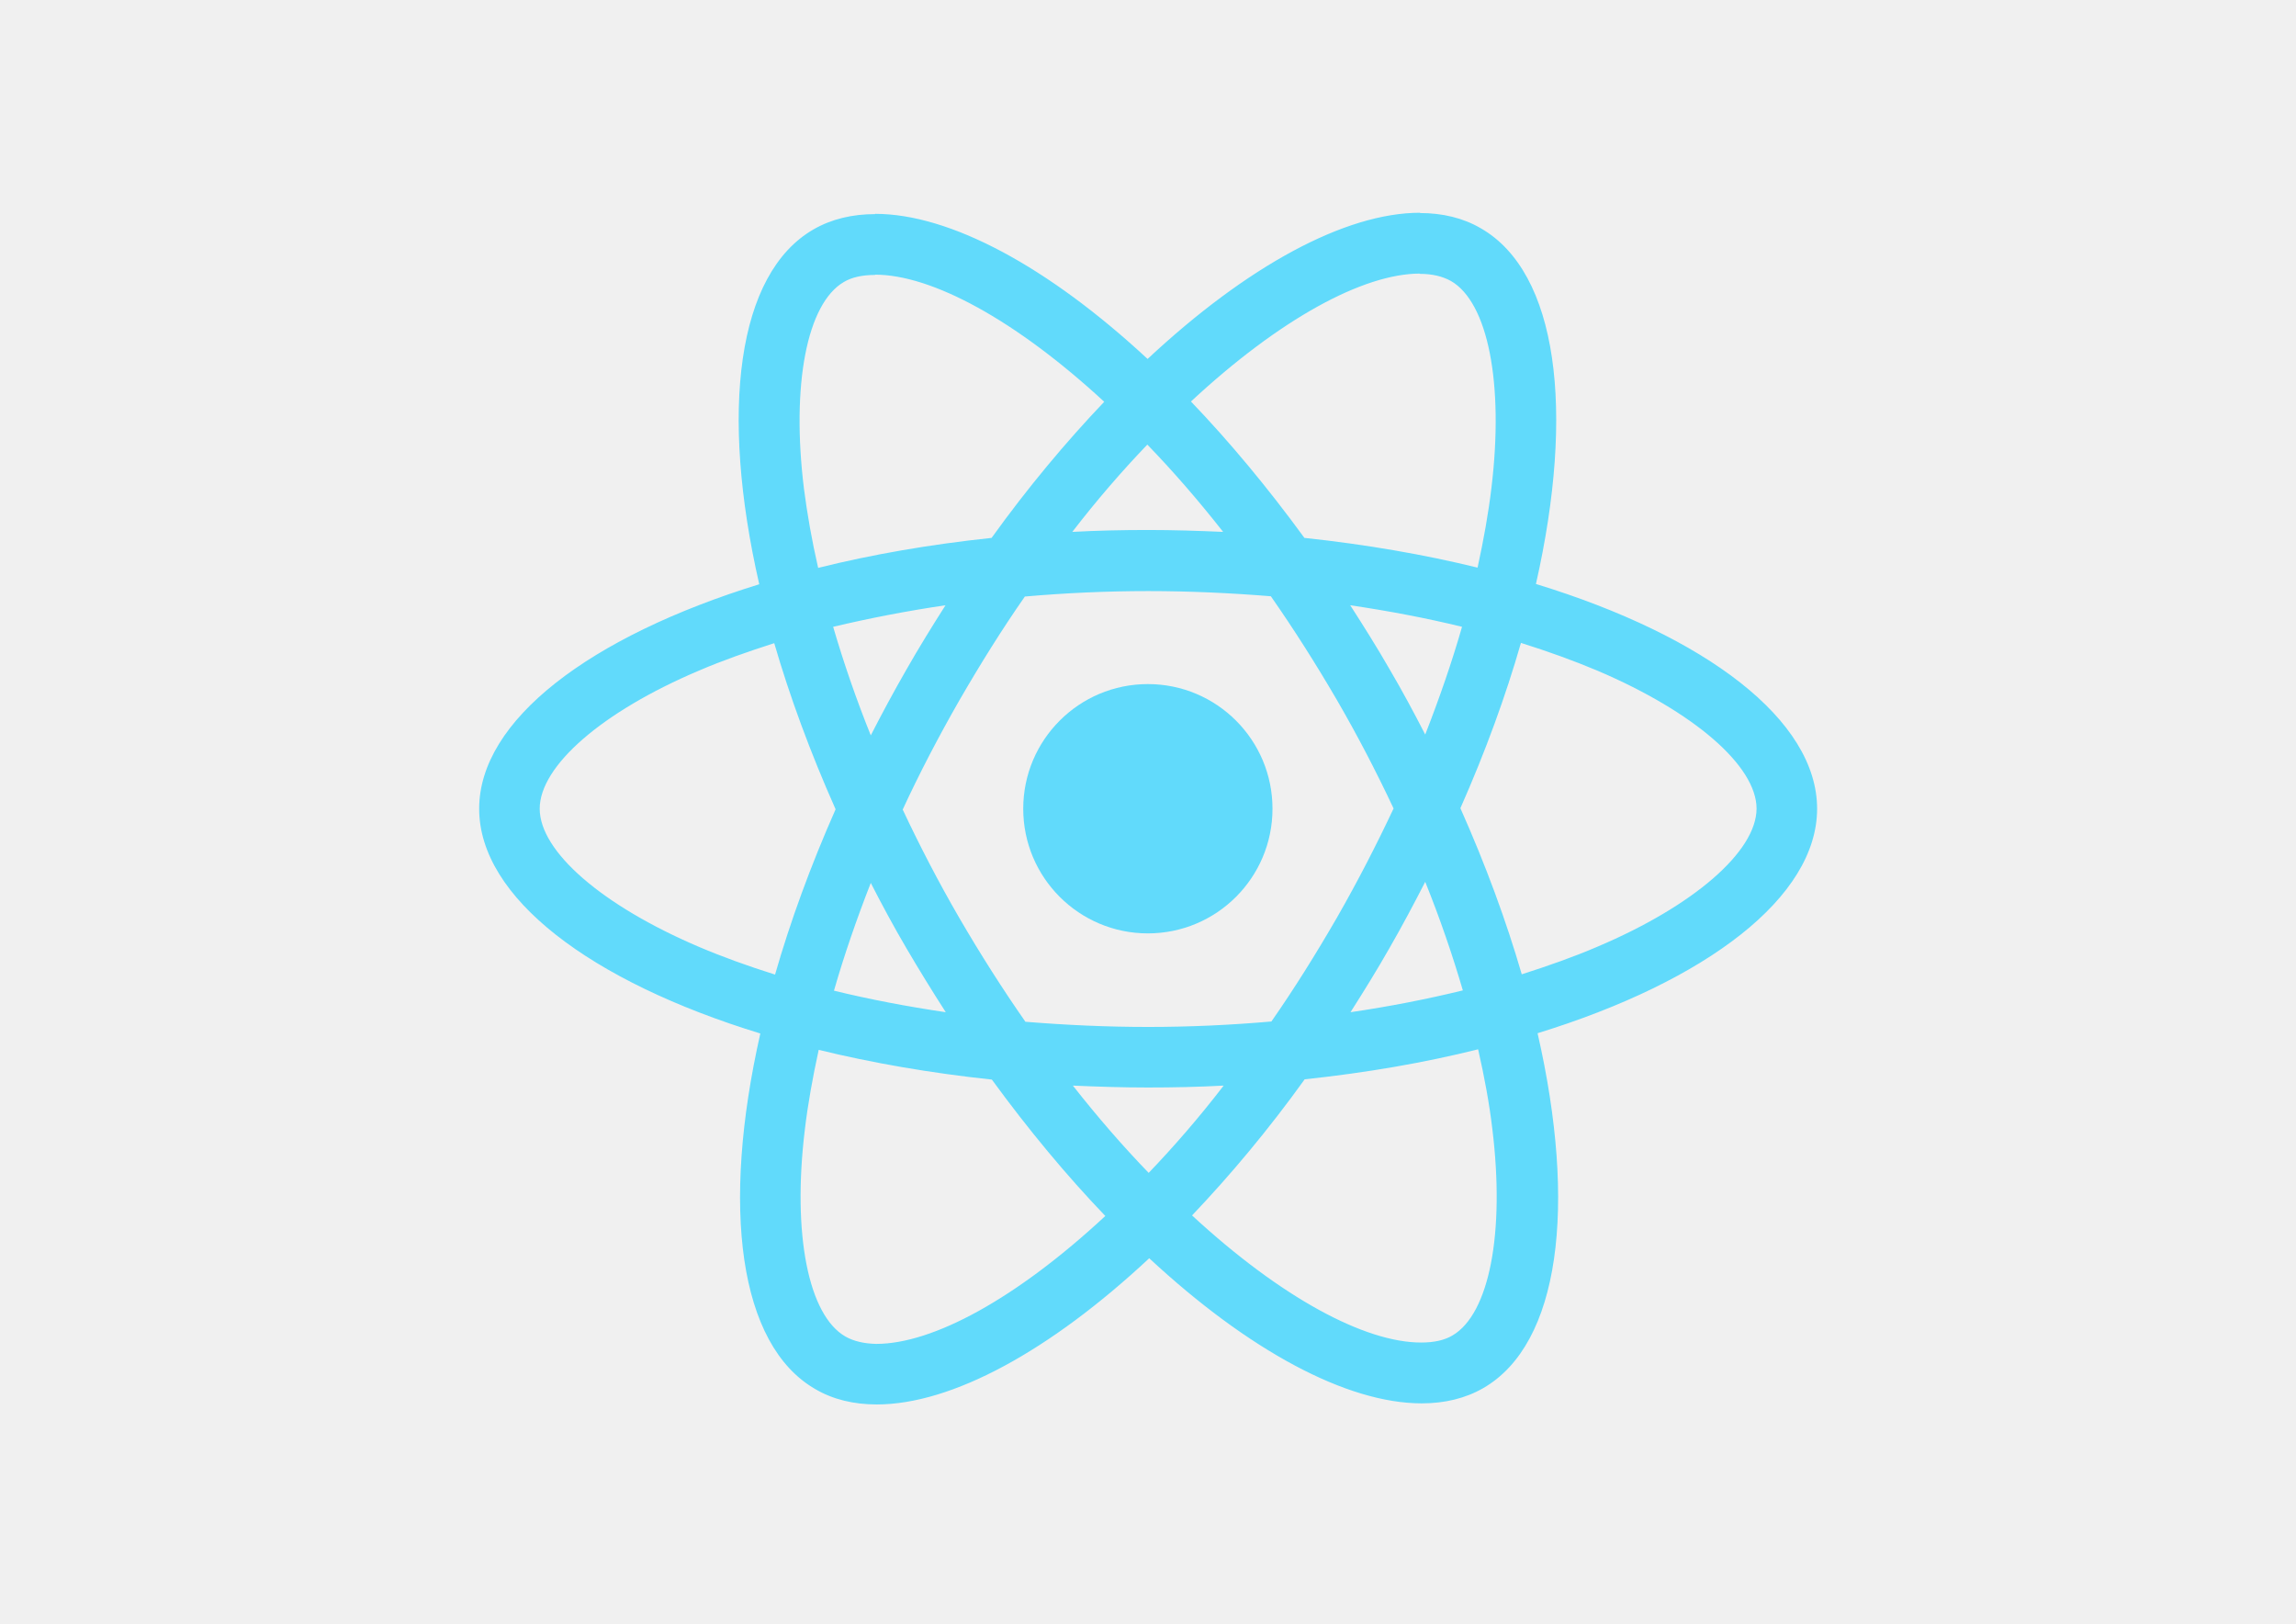
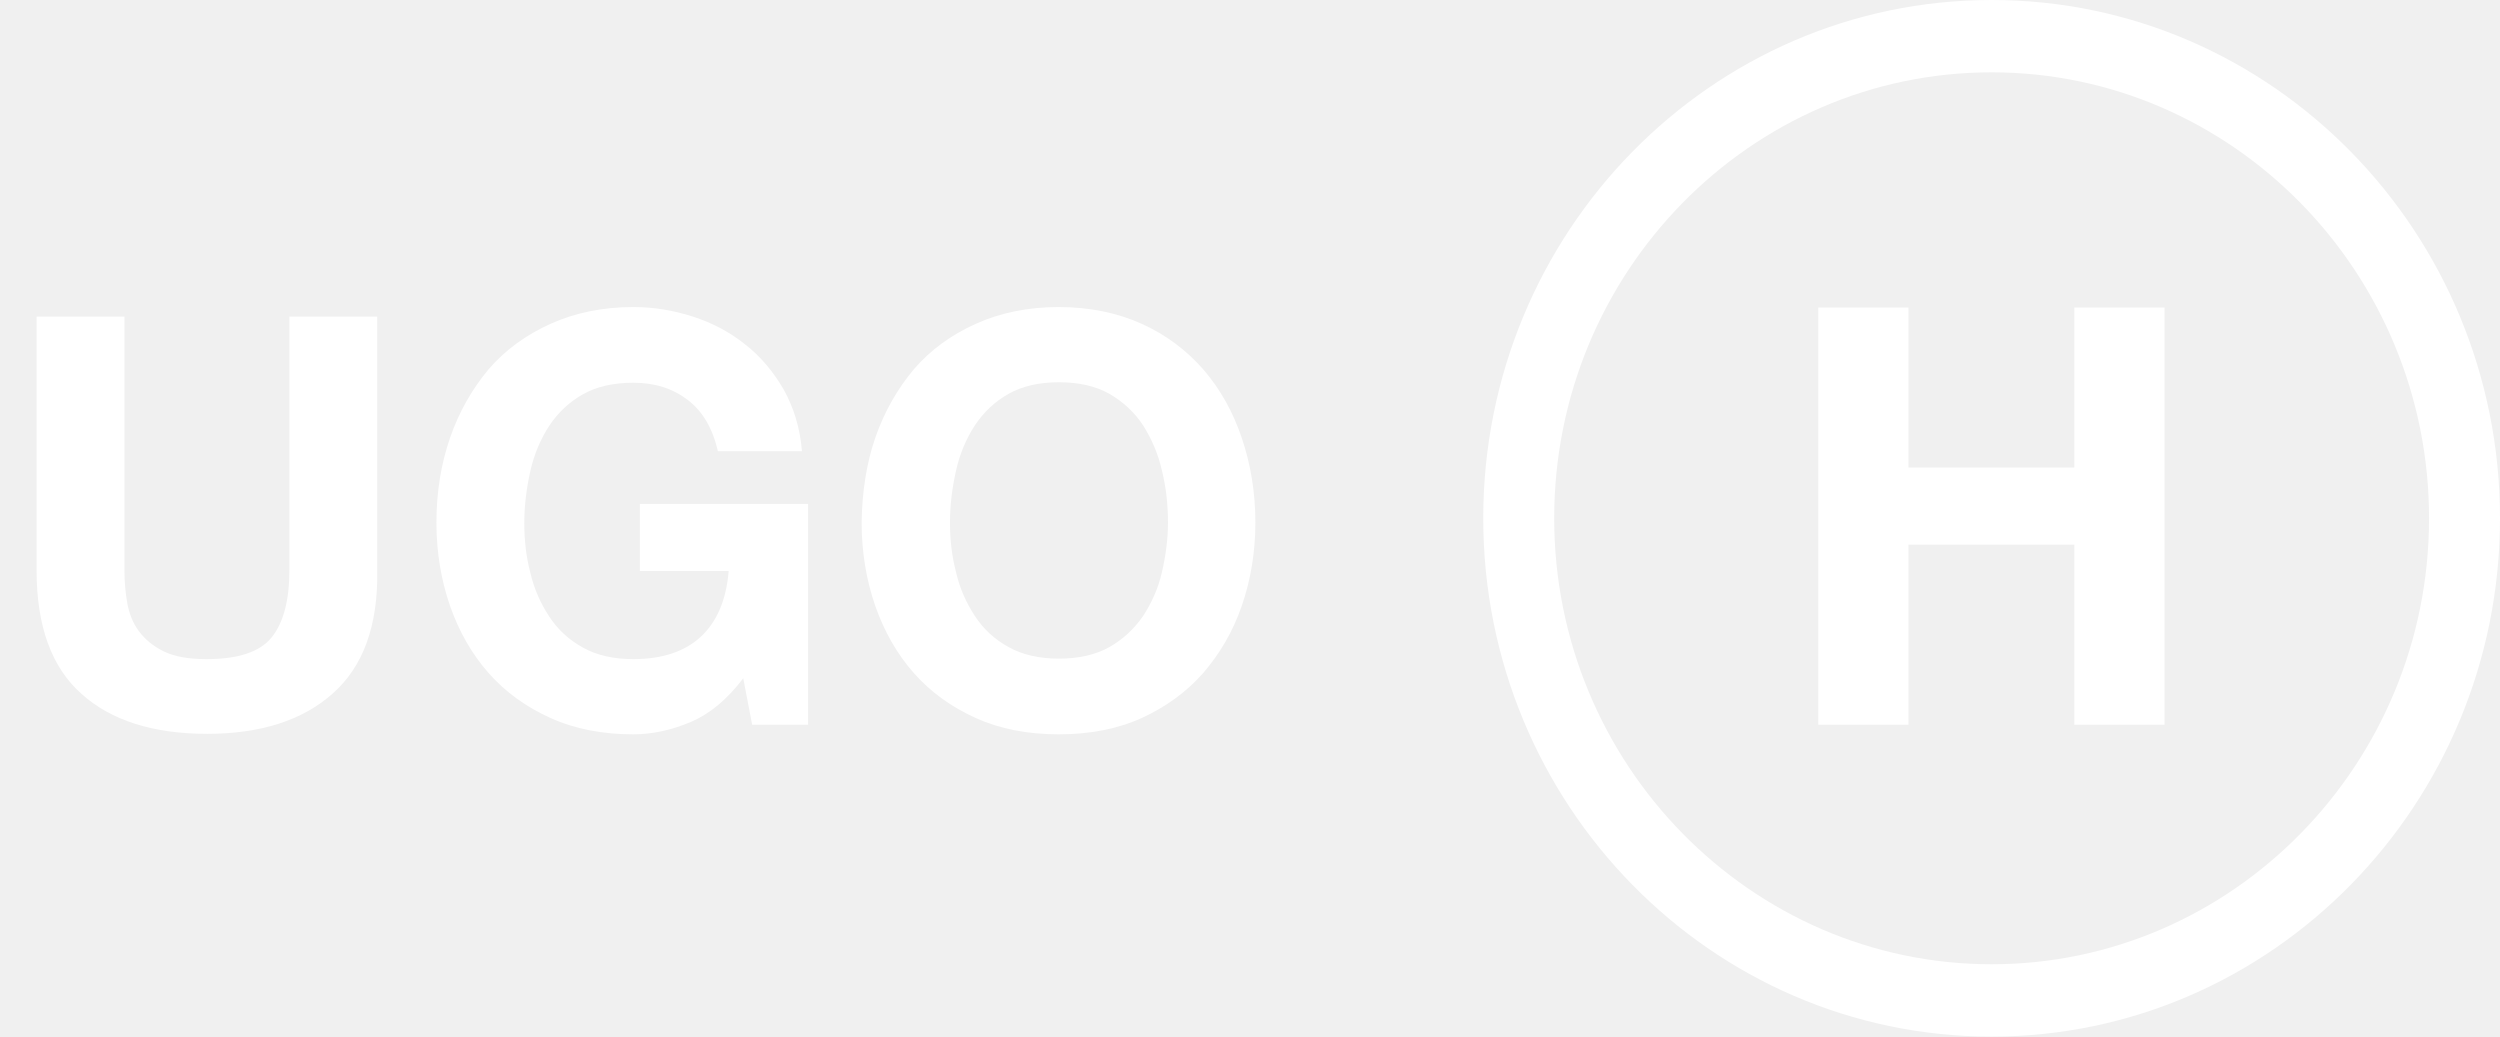
- <svg xmlns="http://www.w3.org/2000/svg" viewBox="0 0 841.9 595.3">
-   <g fill="#61DAFB">
-     <path d="M666.3 296.5c0-32.5-40.7-63.3-103.1-82.4 14.4-63.6 8-114.2-20.2-130.4-6.5-3.8-14.1-5.6-22.4-5.6v22.3c4.6 0 8.3.9 11.4 2.6 13.6 7.8 19.5 37.5 14.9 75.7-1.1 9.4-2.9 19.3-5.1 29.4-19.6-4.8-41-8.5-63.5-10.9-13.5-18.5-27.5-35.3-41.6-50 32.6-30.3 63.2-46.9 84-46.9V78c-27.5 0-63.5 19.6-99.9 53.6-36.4-33.8-72.4-53.2-99.9-53.2v22.3c20.7 0 51.4 16.5 84 46.6-14 14.7-28 31.4-41.3 49.9-22.6 2.4-44 6.1-63.6 11-2.3-10-4-19.7-5.2-29-4.7-38.2 1.1-67.9 14.6-75.8 3-1.8 6.9-2.6 11.5-2.6V78.5c-8.4 0-16 1.8-22.6 5.6-28.1 16.2-34.4 66.7-19.9 130.1-62.2 19.2-102.7 49.9-102.7 82.3 0 32.5 40.7 63.3 103.1 82.4-14.4 63.6-8 114.2 20.2 130.4 6.5 3.8 14.1 5.6 22.5 5.6 27.5 0 63.5-19.6 99.9-53.6 36.4 33.8 72.4 53.2 99.9 53.2 8.4 0 16-1.8 22.6-5.6 28.1-16.2 34.4-66.7 19.9-130.1 62-19.1 102.5-49.9 102.5-82.3zm-130.2-66.7c-3.7 12.9-8.3 26.2-13.5 39.5-4.1-8-8.4-16-13.1-24-4.6-8-9.5-15.8-14.4-23.4 14.2 2.1 27.9 4.7 41 7.9zm-45.8 106.5c-7.8 13.5-15.8 26.3-24.1 38.2-14.9 1.3-30 2-45.2 2-15.1 0-30.2-.7-45-1.9-8.3-11.9-16.4-24.6-24.2-38-7.6-13.1-14.5-26.4-20.8-39.8 6.2-13.4 13.2-26.8 20.7-39.9 7.8-13.5 15.8-26.3 24.1-38.2 14.9-1.3 30-2 45.2-2 15.1 0 30.2.7 45 1.9 8.3 11.9 16.4 24.6 24.2 38 7.6 13.1 14.5 26.4 20.8 39.8-6.3 13.4-13.2 26.8-20.7 39.9zm32.3-13c5.4 13.4 10 26.8 13.8 39.8-13.1 3.2-26.9 5.9-41.2 8 4.9-7.7 9.8-15.6 14.4-23.7 4.6-8 8.9-16.1 13-24.1zM421.2 430c-9.3-9.6-18.6-20.3-27.8-32 9 .4 18.2.7 27.5.7 9.4 0 18.7-.2 27.8-.7-9 11.7-18.3 22.4-27.5 32zm-74.4-58.9c-14.2-2.1-27.9-4.7-41-7.9 3.7-12.9 8.3-26.2 13.5-39.5 4.1 8 8.4 16 13.1 24 4.7 8 9.5 15.8 14.4 23.4zM420.7 163c9.3 9.6 18.6 20.3 27.8 32-9-.4-18.2-.7-27.5-.7-9.4 0-18.7.2-27.8.7 9-11.7 18.3-22.4 27.5-32zm-74 58.9c-4.9 7.7-9.8 15.6-14.4 23.7-4.6 8-8.9 16-13 24-5.4-13.4-10-26.8-13.8-39.8 13.1-3.1 26.9-5.8 41.2-7.9zm-90.5 125.2c-35.4-15.1-58.3-34.9-58.3-50.6 0-15.7 22.9-35.6 58.3-50.6 8.6-3.7 18-7 27.7-10.1 5.7 19.6 13.2 40 22.5 60.9-9.2 20.8-16.6 41.1-22.2 60.6-9.9-3.1-19.3-6.5-28-10.2zM310 490c-13.6-7.8-19.5-37.5-14.9-75.7 1.1-9.4 2.9-19.3 5.1-29.4 19.6 4.8 41 8.5 63.5 10.9 13.5 18.5 27.5 35.3 41.6 50-32.6 30.3-63.2 46.9-84 46.9-4.5-.1-8.3-1-11.3-2.7zm237.2-76.2c4.7 38.2-1.1 67.9-14.6 75.8-3 1.8-6.9 2.6-11.5 2.6-20.7 0-51.4-16.5-84-46.6 14-14.7 28-31.4 41.3-49.9 22.6-2.4 44-6.1 63.6-11 2.3 10.1 4.1 19.8 5.2 29.1zm38.5-66.7c-8.6 3.7-18 7-27.7 10.1-5.7-19.6-13.2-40-22.5-60.9 9.2-20.8 16.6-41.1 22.2-60.6 9.9 3.1 19.3 6.5 28.1 10.2 35.4 15.1 58.3 34.9 58.3 50.6-.1 15.7-23 35.6-58.4 50.6zM320.8 78.4z" />
-     <circle cx="420.9" cy="296.5" r="45.7" />
-     <path d="M520.5 78.1z" />
-   </g>
+ <svg xmlns="http://www.w3.org/2000/svg" width="205" height="85" viewBox="0 0 205 85" fill="none">
+   <path d="M156.494 25.217V38.336H170.094V25.217H177.491V59.429H170.094V44.66H156.494V59.429H149.096V25.217H156.494Z" fill="white" />
+   <path d="M27.272 56.876C24.807 59.076 21.339 60.175 16.985 60.175C12.555 60.175 9.087 59.076 6.66 56.876C4.233 54.716 3 51.338 3 46.781V25.963H10.205V46.781C10.205 47.685 10.282 48.588 10.436 49.452C10.59 50.316 10.898 51.102 11.399 51.77C11.9 52.438 12.555 52.987 13.441 53.419C14.327 53.852 15.483 54.048 16.947 54.048C19.528 54.048 21.301 53.459 22.264 52.28C23.227 51.102 23.728 49.256 23.728 46.781V25.963H30.933V46.781C31.009 51.298 29.777 54.676 27.272 56.876Z" fill="white" />
+   <path d="M56.669 59.193C55.089 59.861 53.51 60.215 51.93 60.215C49.426 60.215 47.153 59.783 45.149 58.879C43.146 57.976 41.45 56.758 40.063 55.187C38.677 53.616 37.636 51.77 36.904 49.688C36.172 47.567 35.787 45.289 35.787 42.853C35.787 40.34 36.172 38.022 36.904 35.901C37.636 33.78 38.715 31.895 40.063 30.284C41.45 28.674 43.146 27.456 45.149 26.552C47.153 25.649 49.426 25.178 51.93 25.178C53.625 25.178 55.243 25.453 56.823 25.963C58.403 26.474 59.828 27.22 61.1 28.241C62.371 29.224 63.411 30.48 64.259 31.934C65.068 33.387 65.607 35.076 65.761 37.001H58.865C58.441 35.115 57.594 33.701 56.399 32.798C55.166 31.855 53.702 31.384 51.93 31.384C50.312 31.384 48.925 31.698 47.808 32.327C46.69 32.955 45.766 33.819 45.034 34.919C44.34 35.98 43.801 37.236 43.492 38.611C43.184 39.986 42.992 41.4 42.992 42.893C42.992 44.307 43.146 45.681 43.492 46.978C43.801 48.313 44.34 49.492 45.034 50.552C45.727 51.613 46.652 52.477 47.808 53.105C48.925 53.734 50.312 54.048 51.93 54.048C54.319 54.048 56.168 53.419 57.478 52.202C58.788 50.984 59.559 49.177 59.751 46.821H52.469V41.322H66.262V59.429H61.678L60.946 55.619C59.636 57.347 58.21 58.526 56.669 59.193Z" fill="white" />
+   <path d="M71.772 35.901C72.504 33.78 73.583 31.895 74.931 30.284C76.318 28.674 78.013 27.456 80.017 26.552C82.02 25.649 84.293 25.178 86.798 25.178C89.34 25.178 91.614 25.649 93.617 26.552C95.62 27.456 97.277 28.713 98.664 30.284C100.051 31.895 101.091 33.741 101.823 35.901C102.555 38.061 102.941 40.379 102.941 42.853C102.941 45.289 102.555 47.567 101.823 49.688C101.091 51.809 100.013 53.616 98.664 55.187C97.277 56.758 95.582 57.976 93.617 58.879C91.614 59.783 89.34 60.215 86.798 60.215C84.293 60.215 82.02 59.783 80.017 58.879C78.013 57.976 76.318 56.758 74.931 55.187C73.544 53.616 72.504 51.77 71.772 49.688C71.04 47.567 70.654 45.289 70.654 42.853C70.693 40.34 71.04 38.022 71.772 35.901ZM78.399 46.938C78.707 48.274 79.246 49.452 79.94 50.513C80.633 51.573 81.558 52.437 82.714 53.066C83.831 53.694 85.218 54.009 86.836 54.009C88.454 54.009 89.841 53.694 90.959 53.066C92.076 52.437 93.001 51.573 93.733 50.513C94.426 49.452 94.965 48.274 95.274 46.938C95.582 45.603 95.775 44.228 95.775 42.853C95.775 41.4 95.62 39.947 95.274 38.572C94.965 37.197 94.426 35.98 93.733 34.88C93.039 33.819 92.114 32.955 90.959 32.287C89.841 31.659 88.454 31.345 86.836 31.345C85.218 31.345 83.831 31.659 82.714 32.287C81.596 32.916 80.672 33.78 79.94 34.88C79.246 35.94 78.707 37.197 78.399 38.572C78.09 39.947 77.898 41.361 77.898 42.853C77.898 44.267 78.052 45.603 78.399 46.938Z" fill="white" />
+   <path d="M163.313 85C140.312 85 121.626 65.95 121.626 42.5C121.626 19.05 140.312 0 163.313 0C186.314 0 205 19.05 205 42.5C205 65.95 186.276 85 163.313 85ZM163.313 5.931C143.51 5.931 127.444 22.35 127.444 42.5C127.444 62.65 143.549 79.069 163.313 79.069C183.078 79.069 199.182 62.65 199.182 42.5C199.182 22.35 183.078 5.931 163.313 5.931Z" fill="white" />
</svg>
